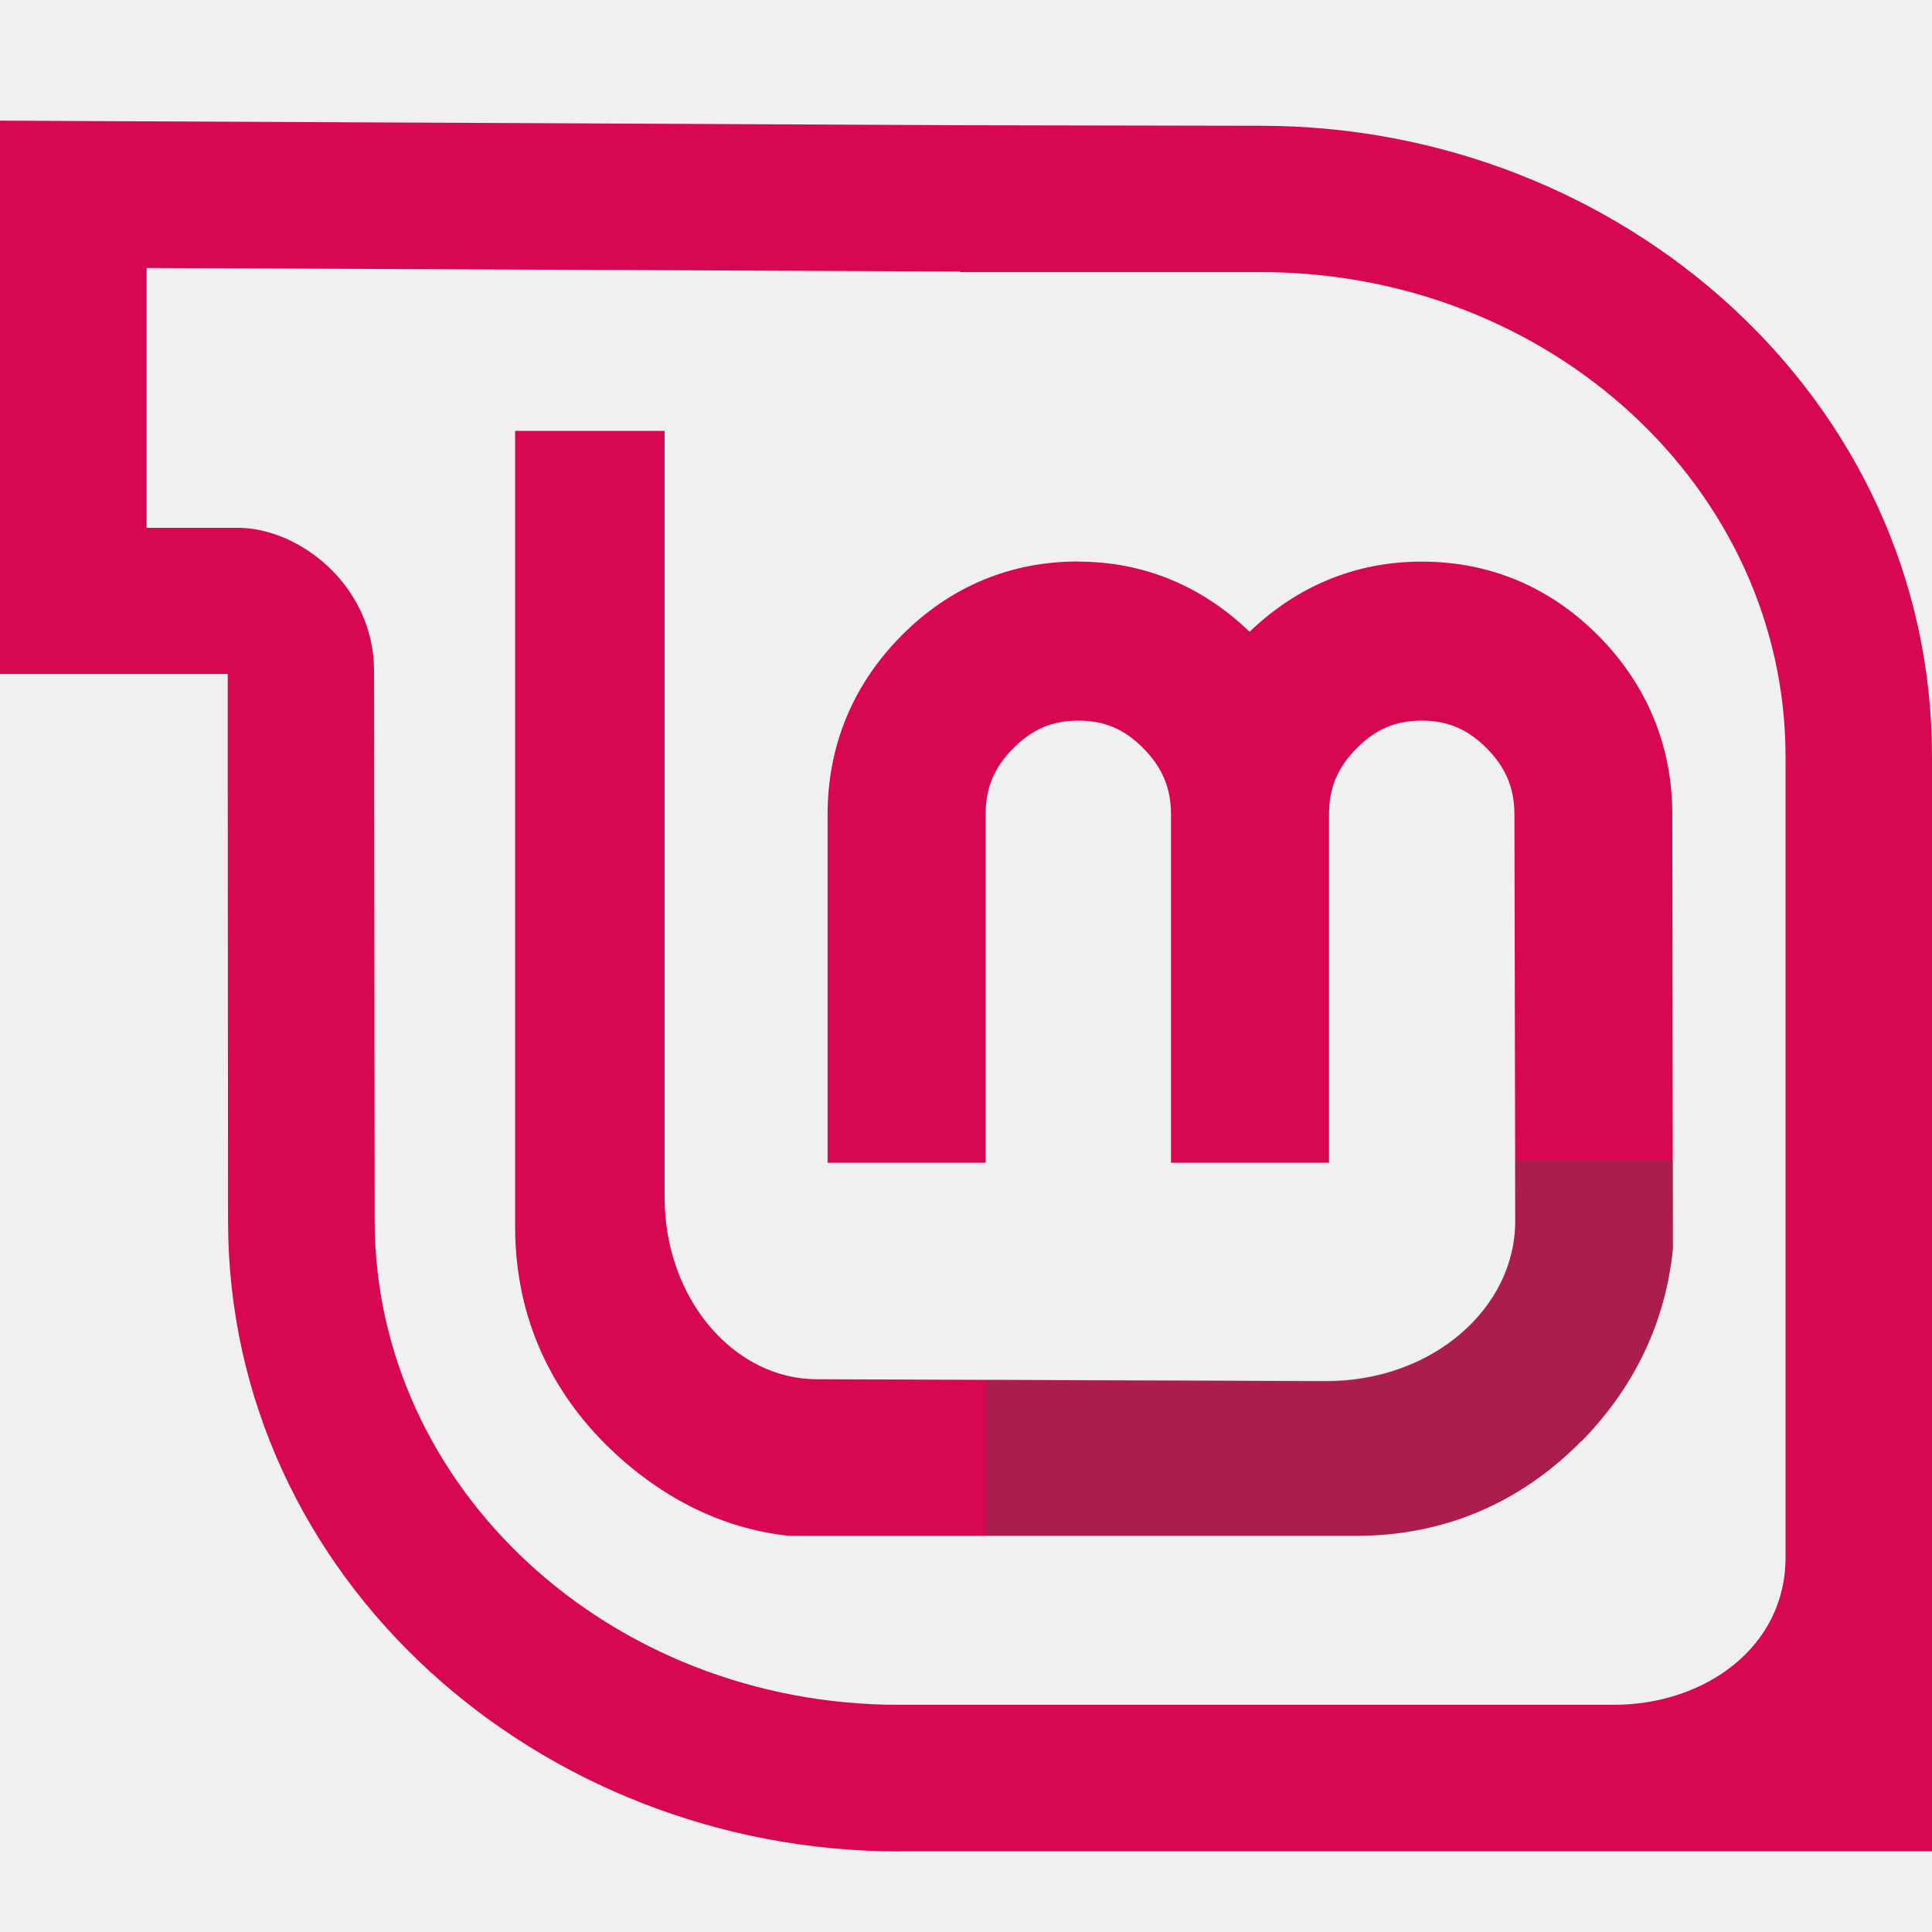
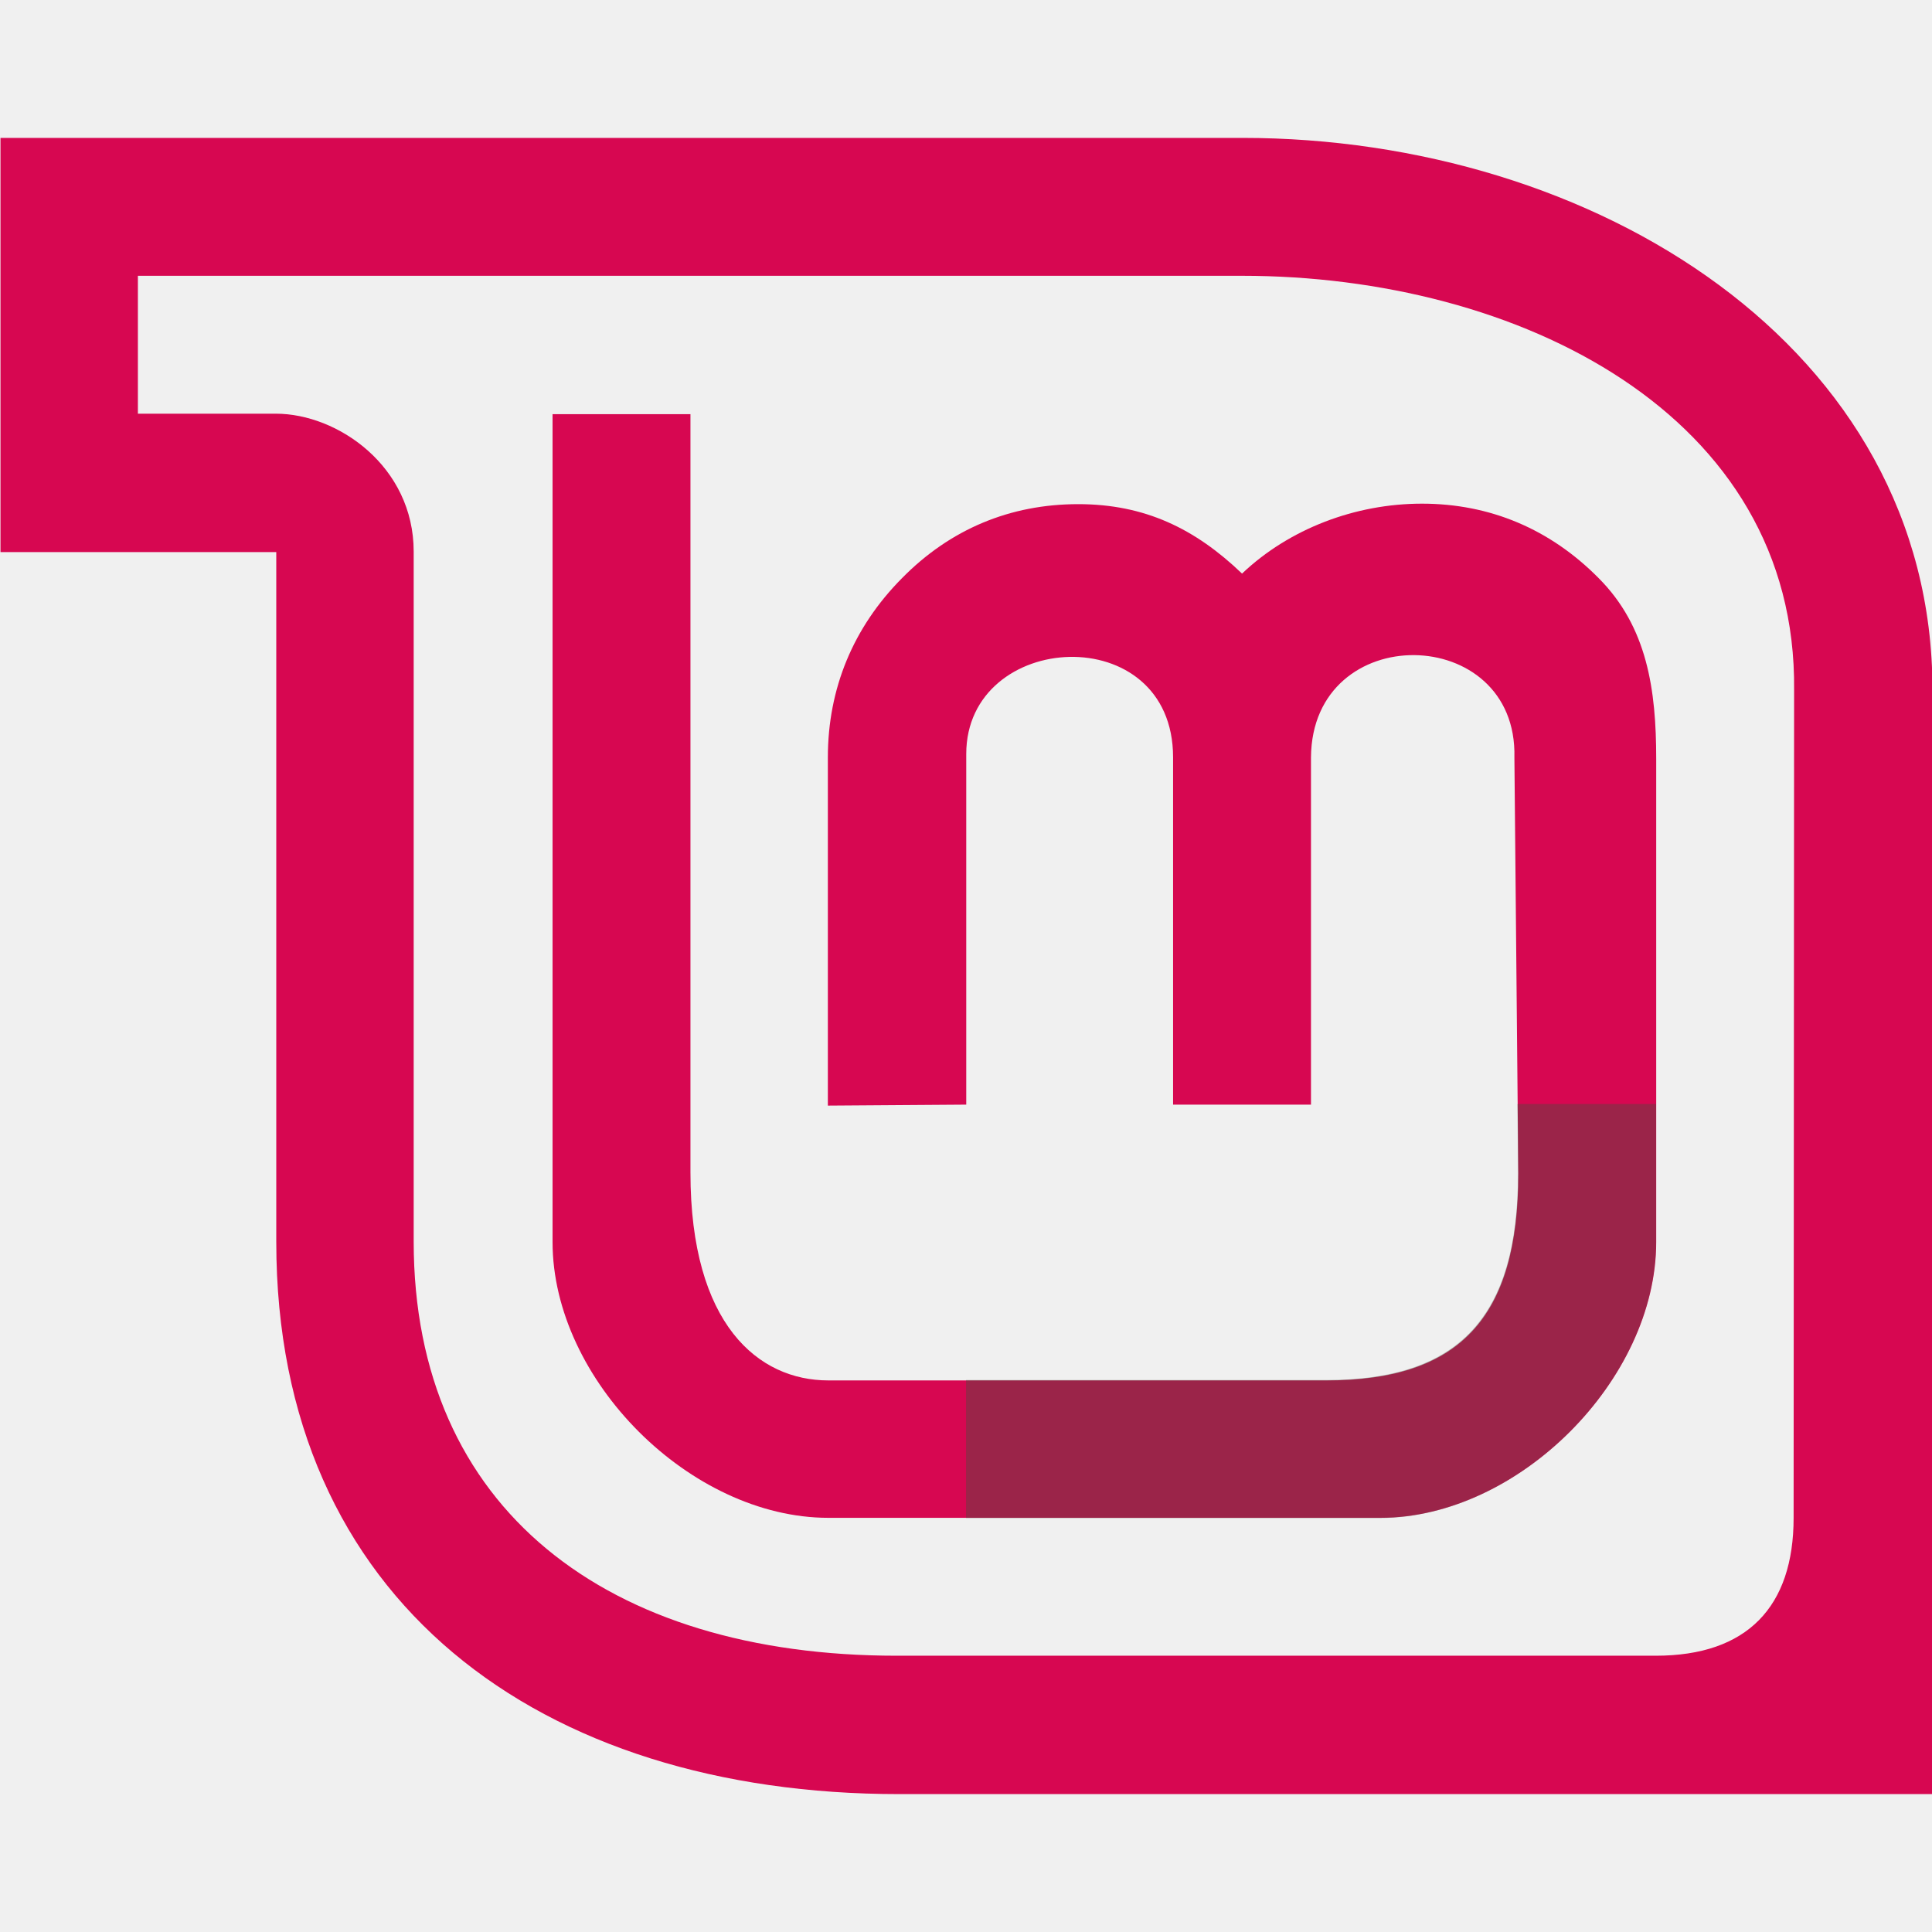
- <svg xmlns="http://www.w3.org/2000/svg" xmlns:xlink="http://www.w3.org/1999/xlink" width="48" viewBox="0 0 13.547 13.547" height="48" id="svg2" version="1.1">
+ <svg xmlns="http://www.w3.org/2000/svg" xmlns:xlink="http://www.w3.org/1999/xlink" width="14" viewBox="0 0 3.951 3.951" height="14" id="svg2" version="1.1">
  <defs id="defs4">
    <clipPath id="clipPath6">
-       <rect height="208.57" y="1580.93" x="-830" width="477.14" fill="#ff0" id="rect8" />
+       <rect height="208.57" y="1580.93" x="-830" width="477.14" id="rect8" style="fill:#ffff00" />
    </clipPath>
    <clipPath id="clipPath10">
-       <rect height="208.57" y="1580.93" x="-830" width="477.14" fill="#ff0" id="rect12" />
+       <rect height="208.57" y="1580.93" x="-830" width="477.14" id="rect12" style="fill:#ffff00" />
    </clipPath>
    <clipPath id="clipPath14">
-       <rect height="208.57" y="1580.93" x="-830" width="477.14" fill="#ff0" id="rect16" />
+       <rect height="208.57" y="1580.93" x="-830" width="477.14" id="rect16" style="fill:#ffff00" />
    </clipPath>
    <clipPath id="clipPath18">
-       <rect height="208.57" y="1580.93" x="-830" width="477.14" fill="#ff0" id="rect20" />
+       <rect height="208.57" y="1580.93" x="-830" width="477.14" id="rect20" style="fill:#ffff00" />
    </clipPath>
    <clipPath id="clipPath22">
-       <rect transform="matrix(.99975 -.02255 .02255 .99975 0 0)" height="240.87" y="780.64" x="294.93" width="357.87" fill="#f00" id="rect24" />
+       <rect transform="matrix(0.99975,-0.02255,0.02255,0.99975,0,0)" height="240.87" y="780.64" x="294.93" width="357.87" id="rect24" style="fill:#ff0000" />
    </clipPath>
    <clipPath id="clipPath26">
-       <rect height="195" y="857.54" width="301.43" fill="#fff" id="rect28" />
+       <rect height="195" y="857.54" width="301.43" id="rect28" x="0" style="fill:#ffffff" />
    </clipPath>
    <clipPath id="clipPath30">
-       <rect height="208.57" y="1580.93" x="-830" width="477.14" fill="#ff0" id="rect32" />
+       <rect height="208.57" y="1580.93" x="-830" width="477.14" id="rect32" style="fill:#ffff00" />
    </clipPath>
    <clipPath id="clipPath34">
-       <rect height="30.01" y="977.09" x="276.37" width="79.48" fill="#e20a17" id="rect36" />
+       <rect height="30.01" y="977.09" x="276.37" width="79.48" id="rect36" style="fill:#e20a17" />
    </clipPath>
    <clipPath id="clipPath38">
-       <rect transform="rotate(20.37582)" height="37.48" y="0.064" x="8.208" width="506.46" fill="#162d50" id="rect40" />
+       <rect transform="matrix(0.937429,0.3481765,-0.3481765,0.937429,0,0)" height="37.48" y="0.064" x="8.208" width="506.46" id="rect40" style="fill:#162d50" />
    </clipPath>
    <clipPath id="clipPath42">
-       <rect transform="rotate(.22918)" height="318.4" y="758.67" x="218.9" width="357.38" fill="#fff" id="rect44" />
+       <rect transform="matrix(0.999992,0.00399993,-0.00399993,0.999992,0,0)" height="318.4" y="758.67" x="218.9" width="357.38" id="rect44" style="fill:#ffffff" />
    </clipPath>
    <clipPath id="clipPath46">
-       <rect transform="rotate(.22918)" height="318.4" y="758.67" x="218.9" width="357.38" fill="#fff" id="rect48" />
+       <rect transform="matrix(0.999992,0.00399993,-0.00399993,0.999992,0,0)" height="318.4" y="758.67" x="218.9" width="357.38" id="rect48" style="fill:#ffffff" />
    </clipPath>
    <clipPath id="clipPath50">
-       <rect transform="rotate(20.37582)" height="37.48" y="0.064" x="8.208" width="506.46" fill="#162d50" id="rect52" />
+       <rect transform="matrix(0.937429,0.3481765,-0.3481765,0.937429,0,0)" height="37.48" y="0.064" x="8.208" width="506.46" id="rect52" style="fill:#162d50" />
    </clipPath>
    <clipPath id="clipPath54">
-       <rect height="208.57" y="1580.93" x="-830" width="477.14" fill="#ff0" id="rect56" />
+       <rect height="208.57" y="1580.93" x="-830" width="477.14" id="rect56" style="fill:#ffff00" />
    </clipPath>
    <clipPath id="clipPath58">
-       <rect transform="rotate(.6171)" height="235.88" y="804.24" x="221.39" width="350.46" id="rect60" />
+       <rect transform="matrix(0.999942,0.01077022,-0.01077022,0.999942,0,0)" height="235.88" y="804.24" x="221.39" width="350.46" id="rect60" />
    </clipPath>
    <clipPath id="clipPath62">
-       <rect transform="rotate(.16206)" height="279.03" y="793.52" x="257.32" width="287.43" fill="#fff" id="rect64" />
+       <rect transform="matrix(0.999996,0.00282848,-0.00282848,0.999996,0,0)" height="279.03" y="793.52" x="257.32" width="287.43" id="rect64" style="fill:#ffffff" />
    </clipPath>
    <clipPath id="clipPath66">
-       <rect height="195" y="0.06" width="301.43" fill="#fff" id="rect68" />
+       <rect height="195" y="0.06" width="301.43" id="rect68" x="0" style="fill:#ffffff" />
    </clipPath>
    <clipPath id="clipPath70">
-       <rect height="195" y="857.54" width="301.43" fill="#fff" id="rect72" />
-     </clipPath>
-     <path clip-path="url(#2)" id="0" d="m 699.286,672.932 a 40.714,40.714 0 1 1 -81.429,0 40.714,40.714 0 1 1 81.429,0 z" fill="#4a0" />
+       <rect height="195" y="857.54" width="301.43" id="rect72" x="0" style="fill:#ffffff" />
+     </clipPath>
+     <path clip-path="url(#2)" id="0" d="m 699.286,672.932 a 40.714,40.714 0 1 1 -81.429,0 40.714,40.714 0 1 1 81.429,0 z" style="fill:#44aa00" />
    <clipPath id="clipPath75">
-       <use xlink:href="#0" transform="matrix(4.3233 0 0 4.3233 -2450.68 -2667.55)" id="use77" />
+       <use xlink:href="#0" transform="matrix(4.3233,0,0,4.3233,-2450.68,-2667.55)" id="use77" x="0" y="0" width="100%" height="100%" />
    </clipPath>
    <clipPath id="clipPath79">
-       <rect transform="rotate(27.44968)" height="41.39" y="815.74" x="448.12" width="63.987" fill="#fff" id="rect81" />
+       <rect transform="matrix(0.887416,0.4609694,-0.4609694,0.887416,0,0)" height="41.39" y="815.74" x="448.12" width="63.987" id="rect81" style="fill:#ffffff" />
    </clipPath>
    <clipPath id="clipPath83">
-       <rect height="195" y="857.54" width="301.43" fill="#fff" id="rect85" />
+       <rect height="195" y="857.54" width="301.43" id="rect85" x="0" style="fill:#ffffff" />
    </clipPath>
    <clipPath id="clipPath87">
-       <rect height="208.57" y="1580.93" x="-830" width="477.14" fill="#ff0" id="rect89" />
+       <rect height="208.57" y="1580.93" x="-830" width="477.14" id="rect89" style="fill:#ffff00" />
    </clipPath>
    <clipPath id="clipPath91">
-       <rect height="208.57" y="1580.93" x="-830" width="477.14" fill="#ff0" id="rect93" />
+       <rect height="208.57" y="1580.93" x="-830" width="477.14" id="rect93" style="fill:#ffff00" />
    </clipPath>
    <clipPath id="clipPath95">
-       <rect height="208.57" y="1580.93" x="-830" width="477.14" fill="#ff0" id="rect97" />
+       <rect height="208.57" y="1580.93" x="-830" width="477.14" id="rect97" style="fill:#ffff00" />
    </clipPath>
    <clipPath id="clipPath99">
-       <rect height="208.57" y="1580.93" x="-830" width="477.14" fill="#ff0" id="rect101" />
+       <rect height="208.57" y="1580.93" x="-830" width="477.14" id="rect101" style="fill:#ffff00" />
    </clipPath>
    <clipPath id="clipPath103">
-       <rect height="208.57" y="1580.93" x="-830" width="477.14" fill="#ff0" id="rect105" />
+       <rect height="208.57" y="1580.93" x="-830" width="477.14" id="rect105" style="fill:#ffff00" />
    </clipPath>
    <clipPath id="clipPath107">
-       <use xlink:href="#0" id="use109" />
+       <use xlink:href="#0" id="use109" x="0" y="0" width="100%" height="100%" />
    </clipPath>
    <clipPath id="clipPath111">
-       <rect height="208.57" y="1580.93" x="-830" width="477.14" fill="#ff0" id="rect113" />
-     </clipPath>
-     <path id="1" d="m 699.286,672.932 a 40.714,40.714 0 1 1 -81.429,0 40.714,40.714 0 1 1 81.429,0 z" fill="#4a0" />
+       <rect height="208.57" y="1580.93" x="-830" width="477.14" id="rect113" style="fill:#ffff00" />
+     </clipPath>
+     <path id="1" d="m 699.286,672.932 a 40.714,40.714 0 1 1 -81.429,0 40.714,40.714 0 1 1 81.429,0 z" style="fill:#44aa00" />
    <clipPath id="2">
-       <use xlink:href="#1" id="use117" />
+       <use xlink:href="#1" id="use117" x="0" y="0" width="100%" height="100%" />
    </clipPath>
    <clipPath id="clipPath119">
-       <use transform="matrix(4.3233 0 0 4.3233 -2450.68 -2667.55)" xlink:href="#1" id="use121" />
-     </clipPath>
-     <linearGradient gradientUnits="userSpaceOnUse" x2="0" y2="40" y1="280" xlink:href="#4" id="3" gradientTransform="matrix(.175 0 0 .175 302.8 216)" />
+       <use transform="matrix(4.3233,0,0,4.3233,-2450.68,-2667.55)" xlink:href="#1" id="use121" x="0" y="0" width="100%" height="100%" />
+     </clipPath>
+     <linearGradient gradientUnits="userSpaceOnUse" x2="0" y2="40" y1="280" xlink:href="#4" id="3" gradientTransform="matrix(0.175,0,0,0.175,302.8,216)" />
    <linearGradient id="4">
      <stop stop-color="#151515" id="stop125" />
      <stop stop-color="#222" offset="1" id="stop127" />
    </linearGradient>
-     <linearGradient gradientUnits="userSpaceOnUse" x2="0" y2="90" y1="230" xlink:href="#4" id="5" gradientTransform="matrix(.375 0 0 .375 298 16)" />
-     <linearGradient gradientUnits="userSpaceOnUse" x2="0" y2="90" y1="230" xlink:href="#4" id="6" gradientTransform="matrix(.25 0 0 .25 300 132)" />
+     <linearGradient gradientUnits="userSpaceOnUse" x2="0" y2="90" y1="230" xlink:href="#4" id="5" gradientTransform="matrix(0.375,0,0,0.375,298,16)" />
+     <linearGradient gradientUnits="userSpaceOnUse" x2="0" y2="90" y1="230" xlink:href="#4" id="6" gradientTransform="matrix(0.25,0,0,0.25,300,132)" />
    <clipPath id="clipPath131">
-       <rect color="#bebebe" height="20" rx="4" y="78" x="434" width="20" id="rect133" />
+       <rect height="20" rx="4" y="78" x="434" width="20" id="rect133" style="color:#bebebe" />
    </clipPath>
    <clipPath id="clipPath135">
-       <rect color="#bebebe" height="22" rx="4" y="77" x="433" width="22" id="rect137" />
+       <rect height="22" rx="4" y="77" x="433" width="22" id="rect137" style="color:#bebebe" />
    </clipPath>
    <clipPath id="clipPath139">
-       <rect color="#bebebe" height="22" rx="5" y="77" x="433" width="22" id="rect141" />
+       <rect height="22" rx="5" y="77" x="433" width="22" id="rect141" style="color:#bebebe" />
    </clipPath>
    <clipPath id="clipPath143">
-       <rect color="#bebebe" height="30" rx="6" y="29" x="433" width="30" id="rect145" />
+       <rect height="30" rx="6" y="29" x="433" width="30" id="rect145" style="color:#bebebe" />
    </clipPath>
    <clipPath id="clipPath147">
-       <rect color="#bebebe" fill="url(#6)" transform="matrix(0 -1 1 0 0 0)" height="60" rx="12.5" y="142" x="306" width="60" id="rect149" />
+       <rect transform="matrix(0,-1,1,0,0,0)" height="60" rx="12.5" y="142" x="306" width="60" id="rect149" style="color:#bebebe;fill:url(#6)" />
    </clipPath>
    <clipPath id="clipPath151">
-       <rect color="#bebebe" fill="url(#5)" height="90" rx="18.75" y="31" x="307" width="90" id="rect153" />
+       <rect height="90" rx="18.75" y="31" x="307" width="90" id="rect153" style="color:#bebebe;fill:url(#5)" />
    </clipPath>
    <clipPath id="clipPath155">
-       <rect color="#bebebe" fill="#6d6d6d" opacity="0.2" height="30" rx="4" y="29" x="433" width="30" id="rect157" />
+       <rect height="30" rx="4" y="29" x="433" width="30" id="rect157" style="color:#bebebe;opacity:0.2;fill:#6d6d6d" />
    </clipPath>
    <clipPath id="clipPath159">
-       <rect color="#bebebe" fill="#6d6d6d" opacity="0.2" height="22" rx="3" y="77" x="433" width="22" id="rect161" />
+       <rect height="22" rx="3" y="77" x="433" width="22" id="rect161" style="color:#bebebe;opacity:0.2;fill:#6d6d6d" />
    </clipPath>
    <clipPath id="clipPath163">
      <path d="m 144,70 c -49.706,0 -90,40.294 -90,90 0,49.706 40.294,90 90,90 49.706,0 90,-40.294 90,-90 0,-49.706 -40.294,-90 -90,-90 z m 0,32.188 c 32.033,0 58,25.967 58,58 0,32.033 -25.967,58 -58,58 -32.033,0 -58,-25.967 -58,-58 0,-32.033 25.967,-58 58,-58 z" id="path165" />
    </clipPath>
    <clipPath id="clipPath167">
-       <rect color="#bebebe" height="16" rx="3" y="116" x="432" width="16" id="rect169" />
+       <rect height="16" rx="3" y="116" x="432" width="16" id="rect169" style="color:#bebebe" />
    </clipPath>
    <clipPath id="clipPath171">
-       <path d="m 145,215 c 33.137,0 60,-26.863 60,-60 0,-33.137 -26.863,-60 -60,-60 -33.137,0 -60,26.863 -60,60 0,12.507 3.829,24.106 10.375,33.719 L 89,211 111.281,204.625 C 120.894,211.172 132.493,215 145,215 z" id="path173" />
+       <path d="m 145,215 c 33.137,0 60,-26.863 60,-60 0,-33.137 -26.863,-60 -60,-60 -33.137,0 -60,26.863 -60,60 0,12.507 3.829,24.106 10.375,33.719 L 89,211 111.281,204.625 C 120.894,211.172 132.493,215 145,215 Z" id="path173" />
    </clipPath>
    <clipPath id="clipPath175">
      <path d="m 152,204 a 8,8 0 1 1 -16,0 8,8 0 1 1 16,0 z" id="path177" />
    </clipPath>
    <clipPath id="clipPath179">
      <path d="m 98.031,23.191 c -41.492,1.052 -74.844,35.068 -74.844,76.812 0,42.407 34.406,76.812 76.812,76.812 42.407,0 76.812,-34.406 76.812,-76.812 0,-42.407 -34.406,-76.812 -76.812,-76.812 -0.663,0 -1.31,-0.017 -1.969,0 z M 100,50.66 c 27.245,0 49.344,22.099 49.344,49.344 -1e-5,27.245 -22.099,49.344 -49.344,49.344 -27.245,-1e-5 -49.344,-22.099 -49.344,-49.344 0,-27.245 22.099,-49.344 49.344,-49.344 z" id="path181" />
    </clipPath>
    <clipPath id="clipPath183">
-       <rect color="#bebebe" fill="#6d6d6d" opacity="0.2" height="16" rx="2" y="116" x="432" width="16" id="rect185" />
+       <rect height="16" rx="2" y="116" x="432" width="16" id="rect185" style="color:#bebebe;opacity:0.2;fill:#6d6d6d" />
    </clipPath>
    <clipPath id="clipPath187">
-       <rect color="#bebebe" fill="#986767" height="240" rx="50" y="36" x="24" width="240" id="rect189" />
+       <rect height="240" rx="50" y="36" x="24" width="240" id="rect189" style="color:#bebebe;fill:#986767" />
    </clipPath>
    <clipPath id="clipPath191">
-       <rect color="#bebebe" fill="url(#3)" transform="rotate(90)" height="42" rx="9" y="223" x="307" width="42" id="rect193" />
+       <rect transform="matrix(0,1,-1,0,0,0)" height="42" rx="9" y="223" x="307" width="42" id="rect193" style="color:#bebebe;fill:url(#3)" />
    </clipPath>
    <clipPath id="clipPath6-8">
-       <rect id="rect8-3" fill="#ff0" width="477.14" x="-830" y="1580.93" height="208.57" />
+       <rect id="rect8-3" width="477.14" x="-830" y="1580.93" height="208.57" style="fill:#ffff00" />
    </clipPath>
    <clipPath id="clipPath10-9">
-       <rect id="rect12-1" fill="#ff0" width="477.14" x="-830" y="1580.93" height="208.57" />
+       <rect id="rect12-1" width="477.14" x="-830" y="1580.93" height="208.57" style="fill:#ffff00" />
    </clipPath>
    <clipPath id="clipPath14-1">
-       <rect id="rect16-7" fill="#ff0" width="477.14" x="-830" y="1580.93" height="208.57" />
+       <rect id="rect16-7" width="477.14" x="-830" y="1580.93" height="208.57" style="fill:#ffff00" />
    </clipPath>
    <clipPath id="clipPath18-1">
-       <rect id="rect20-8" fill="#ff0" width="477.14" x="-830" y="1580.93" height="208.57" />
+       <rect id="rect20-8" width="477.14" x="-830" y="1580.93" height="208.57" style="fill:#ffff00" />
    </clipPath>
    <clipPath id="clipPath22-3">
-       <rect id="rect24-7" fill="#f00" width="357.87" x="294.93" y="780.64" height="240.87" transform="matrix(.99975 -.02255 .02255 .99975 0 0)" />
+       <rect id="rect24-7" width="357.87" x="294.93" y="780.64" height="240.87" transform="matrix(0.99975,-0.02255,0.02255,0.99975,0,0)" style="fill:#ff0000" />
    </clipPath>
    <clipPath id="clipPath26-2">
-       <rect id="rect28-0" fill="#fff" width="301.43" y="857.54" height="195" />
+       <rect id="rect28-0" width="301.43" y="857.54" height="195" x="0" style="fill:#ffffff" />
    </clipPath>
    <clipPath id="clipPath30-2">
-       <rect id="rect32-5" fill="#ff0" width="477.14" x="-830" y="1580.93" height="208.57" />
+       <rect id="rect32-5" width="477.14" x="-830" y="1580.93" height="208.57" style="fill:#ffff00" />
    </clipPath>
    <clipPath id="clipPath34-0">
-       <rect id="rect36-7" fill="#e20a17" width="79.48" x="276.37" y="977.09" height="30.01" />
+       <rect id="rect36-7" width="79.48" x="276.37" y="977.09" height="30.01" style="fill:#e20a17" />
    </clipPath>
    <clipPath id="clipPath38-8">
-       <rect id="rect40-9" fill="#162d50" width="506.46" x="8.208" y="0.064" height="37.48" transform="rotate(20.37582)" />
+       <rect id="rect40-9" width="506.46" x="8.208" y="0.064" height="37.48" transform="matrix(0.937429,0.3481765,-0.3481765,0.937429,0,0)" style="fill:#162d50" />
    </clipPath>
    <clipPath id="clipPath42-0">
-       <rect id="rect44-2" fill="#fff" width="357.38" x="218.9" y="758.67" height="318.4" transform="rotate(.22918)" />
+       <rect id="rect44-2" width="357.38" x="218.9" y="758.67" height="318.4" transform="matrix(0.999992,0.00399993,-0.00399993,0.999992,0,0)" style="fill:#ffffff" />
    </clipPath>
    <clipPath id="clipPath46-0">
-       <rect id="rect48-3" fill="#fff" width="357.38" x="218.9" y="758.67" height="318.4" transform="rotate(.22918)" />
+       <rect id="rect48-3" width="357.38" x="218.9" y="758.67" height="318.4" transform="matrix(0.999992,0.00399993,-0.00399993,0.999992,0,0)" style="fill:#ffffff" />
    </clipPath>
    <clipPath id="clipPath50-0">
-       <rect id="rect52-9" fill="#162d50" width="506.46" x="8.208" y="0.064" height="37.48" transform="rotate(20.37582)" />
+       <rect id="rect52-9" width="506.46" x="8.208" y="0.064" height="37.48" transform="matrix(0.937429,0.3481765,-0.3481765,0.937429,0,0)" style="fill:#162d50" />
    </clipPath>
    <clipPath id="clipPath54-1">
-       <rect id="rect56-8" fill="#ff0" width="477.14" x="-830" y="1580.93" height="208.57" />
+       <rect id="rect56-8" width="477.14" x="-830" y="1580.93" height="208.57" style="fill:#ffff00" />
    </clipPath>
    <clipPath id="clipPath58-4">
-       <rect id="rect60-4" width="350.46" x="221.39" y="804.24" height="235.88" transform="rotate(.6171)" />
+       <rect id="rect60-4" width="350.46" x="221.39" y="804.24" height="235.88" transform="matrix(0.999942,0.01077022,-0.01077022,0.999942,0,0)" />
    </clipPath>
    <clipPath id="clipPath62-6">
-       <rect id="rect64-3" fill="#fff" width="287.43" x="257.32" y="793.52" height="279.03" transform="rotate(.16206)" />
+       <rect id="rect64-3" width="287.43" x="257.32" y="793.52" height="279.03" transform="matrix(0.999996,0.00282848,-0.00282848,0.999996,0,0)" style="fill:#ffffff" />
    </clipPath>
    <clipPath id="clipPath66-7">
-       <rect id="rect68-4" fill="#fff" width="301.43" y="0.06" height="195" />
+       <rect id="rect68-4" width="301.43" y="0.06" height="195" x="0" style="fill:#ffffff" />
    </clipPath>
    <clipPath id="clipPath70-9">
-       <rect id="rect72-8" fill="#fff" width="301.43" y="857.54" height="195" />
-     </clipPath>
-     <path fill="#4a0" d="m 699.286,672.932 a 40.714,40.714 0 1 1 -81.429,0 40.714,40.714 0 1 1 81.429,0 z" id="0-6" clip-path="url(#2-0)" />
+       <rect id="rect72-8" width="301.43" y="857.54" height="195" x="0" style="fill:#ffffff" />
+     </clipPath>
+     <path d="m 699.286,672.932 a 40.714,40.714 0 1 1 -81.429,0 40.714,40.714 0 1 1 81.429,0 z" id="0-6" clip-path="url(#2-0)" style="fill:#44aa00" />
    <clipPath id="clipPath75-0">
-       <use id="use77-5" transform="matrix(4.3233 0 0 4.3233 -2450.68 -2667.55)" xlink:href="#0-6" />
+       <use id="use77-5" transform="matrix(4.3233,0,0,4.3233,-2450.68,-2667.55)" xlink:href="#0-6" x="0" y="0" width="100%" height="100%" />
    </clipPath>
    <clipPath id="clipPath79-7">
-       <rect id="rect81-8" fill="#fff" width="63.987" x="448.12" y="815.74" height="41.39" transform="rotate(27.44968)" />
+       <rect id="rect81-8" width="63.987" x="448.12" y="815.74" height="41.39" transform="matrix(0.887416,0.4609694,-0.4609694,0.887416,0,0)" style="fill:#ffffff" />
    </clipPath>
    <clipPath id="clipPath83-9">
-       <rect id="rect85-6" fill="#fff" width="301.43" y="857.54" height="195" />
+       <rect id="rect85-6" width="301.43" y="857.54" height="195" x="0" style="fill:#ffffff" />
    </clipPath>
    <clipPath id="clipPath87-2">
-       <rect id="rect89-1" fill="#ff0" width="477.14" x="-830" y="1580.93" height="208.57" />
+       <rect id="rect89-1" width="477.14" x="-830" y="1580.93" height="208.57" style="fill:#ffff00" />
    </clipPath>
    <clipPath id="clipPath91-0">
-       <rect id="rect93-9" fill="#ff0" width="477.14" x="-830" y="1580.93" height="208.57" />
+       <rect id="rect93-9" width="477.14" x="-830" y="1580.93" height="208.57" style="fill:#ffff00" />
    </clipPath>
    <clipPath id="clipPath95-1">
-       <rect id="rect97-7" fill="#ff0" width="477.14" x="-830" y="1580.93" height="208.57" />
+       <rect id="rect97-7" width="477.14" x="-830" y="1580.93" height="208.57" style="fill:#ffff00" />
    </clipPath>
    <clipPath id="clipPath99-9">
-       <rect id="rect101-3" fill="#ff0" width="477.14" x="-830" y="1580.93" height="208.57" />
+       <rect id="rect101-3" width="477.14" x="-830" y="1580.93" height="208.57" style="fill:#ffff00" />
    </clipPath>
    <clipPath id="clipPath103-0">
-       <rect id="rect105-1" fill="#ff0" width="477.14" x="-830" y="1580.93" height="208.57" />
+       <rect id="rect105-1" width="477.14" x="-830" y="1580.93" height="208.57" style="fill:#ffff00" />
    </clipPath>
    <clipPath id="clipPath107-3">
-       <use id="use109-5" xlink:href="#0-6" />
+       <use id="use109-5" xlink:href="#0-6" x="0" y="0" width="100%" height="100%" />
    </clipPath>
    <clipPath id="clipPath111-2">
-       <rect id="rect113-4" fill="#ff0" width="477.14" x="-830" y="1580.93" height="208.57" />
-     </clipPath>
-     <path fill="#4a0" d="m 699.286,672.932 a 40.714,40.714 0 1 1 -81.429,0 40.714,40.714 0 1 1 81.429,0 z" id="1-8" />
+       <rect id="rect113-4" width="477.14" x="-830" y="1580.93" height="208.57" style="fill:#ffff00" />
+     </clipPath>
+     <path d="m 699.286,672.932 a 40.714,40.714 0 1 1 -81.429,0 40.714,40.714 0 1 1 81.429,0 z" id="1-8" style="fill:#44aa00" />
    <clipPath id="2-0">
-       <use id="use117-9" xlink:href="#1-8" />
+       <use id="use117-9" xlink:href="#1-8" x="0" y="0" width="100%" height="100%" />
    </clipPath>
    <clipPath id="clipPath119-3">
-       <use id="use121-6" xlink:href="#1-8" transform="matrix(4.3233 0 0 4.3233 -2450.68 -2667.55)" />
-     </clipPath>
-     <linearGradient gradientTransform="matrix(.175 0 0 .175 302.8 216)" id="3-4" xlink:href="#4" y1="280" y2="40" x2="0" gradientUnits="userSpaceOnUse" />
-     <linearGradient gradientTransform="matrix(.375 0 0 .375 298 16)" id="5-3" xlink:href="#4" y1="230" y2="90" x2="0" gradientUnits="userSpaceOnUse" />
-     <linearGradient gradientTransform="matrix(.25 0 0 .25 300 132)" id="6-1" xlink:href="#4" y1="230" y2="90" x2="0" gradientUnits="userSpaceOnUse" />
+       <use id="use121-6" xlink:href="#1-8" transform="matrix(4.3233,0,0,4.3233,-2450.68,-2667.55)" x="0" y="0" width="100%" height="100%" />
+     </clipPath>
+     <linearGradient gradientTransform="matrix(0.175,0,0,0.175,302.8,216)" id="3-4" xlink:href="#4" y1="280" y2="40" x2="0" gradientUnits="userSpaceOnUse" />
+     <linearGradient gradientTransform="matrix(0.375,0,0,0.375,298,16)" id="5-3" xlink:href="#4" y1="230" y2="90" x2="0" gradientUnits="userSpaceOnUse" />
+     <linearGradient gradientTransform="matrix(0.25,0,0,0.25,300,132)" id="6-1" xlink:href="#4" y1="230" y2="90" x2="0" gradientUnits="userSpaceOnUse" />
    <clipPath id="clipPath131-9">
-       <rect id="rect133-3" width="20" x="434" y="78" rx="4" height="20" color="#bebebe" />
+       <rect id="rect133-3" width="20" x="434" y="78" rx="4" height="20" style="color:#bebebe" />
    </clipPath>
    <clipPath id="clipPath135-6">
-       <rect id="rect137-8" width="22" x="433" y="77" rx="4" height="22" color="#bebebe" />
+       <rect id="rect137-8" width="22" x="433" y="77" rx="4" height="22" style="color:#bebebe" />
    </clipPath>
    <clipPath id="clipPath139-3">
-       <rect id="rect141-7" width="22" x="433" y="77" rx="5" height="22" color="#bebebe" />
+       <rect id="rect141-7" width="22" x="433" y="77" rx="5" height="22" style="color:#bebebe" />
    </clipPath>
    <clipPath id="clipPath143-4">
-       <rect id="rect145-7" width="30" x="433" y="29" rx="6" height="30" color="#bebebe" />
+       <rect id="rect145-7" width="30" x="433" y="29" rx="6" height="30" style="color:#bebebe" />
    </clipPath>
    <clipPath id="clipPath147-9">
-       <rect style="fill:url(#6-1)" id="rect149-6" width="60" x="306" y="142" rx="12.5" height="60" transform="matrix(0 -1 1 0 0 0)" fill="url(#6)" color="#bebebe" />
+       <rect style="color:#bebebe;fill:url(#6-1)" id="rect149-6" width="60" x="306" y="142" rx="12.5" height="60" transform="matrix(0,-1,1,0,0,0)" />
    </clipPath>
    <clipPath id="clipPath151-6">
-       <rect style="fill:url(#5-3)" id="rect153-0" width="90" x="307" y="31" rx="18.75" height="90" fill="url(#5)" color="#bebebe" />
+       <rect style="color:#bebebe;fill:url(#5-3)" id="rect153-0" width="90" x="307" y="31" rx="18.75" height="90" />
    </clipPath>
    <clipPath id="clipPath155-3">
-       <rect id="rect157-6" width="30" x="433" y="29" rx="4" height="30" opacity="0.2" fill="#6d6d6d" color="#bebebe" />
+       <rect id="rect157-6" width="30" x="433" y="29" rx="4" height="30" style="color:#bebebe;opacity:0.2;fill:#6d6d6d" />
    </clipPath>
    <clipPath id="clipPath159-3">
-       <rect id="rect161-5" width="22" x="433" y="77" rx="3" height="22" opacity="0.2" fill="#6d6d6d" color="#bebebe" />
+       <rect id="rect161-5" width="22" x="433" y="77" rx="3" height="22" style="color:#bebebe;opacity:0.2;fill:#6d6d6d" />
    </clipPath>
    <clipPath id="clipPath163-7">
      <path id="path165-8" d="m 144,70 c -49.706,0 -90,40.294 -90,90 0,49.706 40.294,90 90,90 49.706,0 90,-40.294 90,-90 0,-49.706 -40.294,-90 -90,-90 z m 0,32.188 c 32.033,0 58,25.967 58,58 0,32.033 -25.967,58 -58,58 -32.033,0 -58,-25.967 -58,-58 0,-32.033 25.967,-58 58,-58 z" />
    </clipPath>
    <clipPath id="clipPath167-2">
-       <rect id="rect169-1" width="16" x="432" y="116" rx="3" height="16" color="#bebebe" />
+       <rect id="rect169-1" width="16" x="432" y="116" rx="3" height="16" style="color:#bebebe" />
    </clipPath>
    <clipPath id="clipPath171-3">
-       <path id="path173-1" d="m 145,215 c 33.137,0 60,-26.863 60,-60 0,-33.137 -26.863,-60 -60,-60 -33.137,0 -60,26.863 -60,60 0,12.507 3.829,24.106 10.375,33.719 L 89,211 111.281,204.625 C 120.894,211.172 132.493,215 145,215 z" />
+       <path id="path173-1" d="m 145,215 c 33.137,0 60,-26.863 60,-60 0,-33.137 -26.863,-60 -60,-60 -33.137,0 -60,26.863 -60,60 0,12.507 3.829,24.106 10.375,33.719 L 89,211 111.281,204.625 C 120.894,211.172 132.493,215 145,215 Z" />
    </clipPath>
    <clipPath id="clipPath175-2">
      <path id="path177-2" d="m 152,204 a 8,8 0 1 1 -16,0 8,8 0 1 1 16,0 z" />
    </clipPath>
    <clipPath id="clipPath179-6">
      <path id="path181-0" d="m 98.031,23.191 c -41.492,1.052 -74.844,35.068 -74.844,76.812 0,42.407 34.406,76.812 76.812,76.812 42.407,0 76.812,-34.406 76.812,-76.812 0,-42.407 -34.406,-76.812 -76.812,-76.812 -0.663,0 -1.31,-0.017 -1.969,0 z M 100,50.66 c 27.245,0 49.344,22.099 49.344,49.344 -1e-5,27.245 -22.099,49.344 -49.344,49.344 -27.245,-1e-5 -49.344,-22.099 -49.344,-49.344 0,-27.245 22.099,-49.344 49.344,-49.344 z" />
    </clipPath>
    <clipPath id="clipPath183-8">
-       <rect id="rect185-8" width="16" x="432" y="116" rx="2" height="16" opacity="0.2" fill="#6d6d6d" color="#bebebe" />
+       <rect id="rect185-8" width="16" x="432" y="116" rx="2" height="16" style="color:#bebebe;opacity:0.2;fill:#6d6d6d" />
    </clipPath>
    <clipPath id="clipPath187-3">
-       <rect id="rect189-2" width="240" x="24" y="36" rx="50" height="240" fill="#986767" color="#bebebe" />
+       <rect id="rect189-2" width="240" x="24" y="36" rx="50" height="240" style="color:#bebebe;fill:#986767" />
    </clipPath>
    <clipPath id="clipPath191-9">
-       <rect style="fill:url(#3-4)" id="rect193-2" width="42" x="307" y="223" rx="9" height="42" transform="rotate(90)" fill="url(#3)" color="#bebebe" />
+       <rect style="color:#bebebe;fill:url(#3-4)" id="rect193-2" width="42" x="307" y="223" rx="9" height="42" transform="matrix(0,1,-1,0,0,0)" />
    </clipPath>
  </defs>
-   <path d="m 7.56,3.937 c -0.476,0 -0.899,0.177 -1.239,0.52 -0.34,0.343 -0.518,0.771 -0.518,1.254 l 0,2.442 1.108,0 0,-2.442 c 0,-0.185 0.06,-0.33 0.193,-0.463 0.133,-0.134 0.273,-0.195 0.456,-0.195 0.186,0 0.325,0.06 0.458,0.195 0.132,0.134 0.193,0.278 0.193,0.463 l 0,2.442 1.108,0 0,-2.442 c 0,-0.185 0.06,-0.33 0.193,-0.463 0.133,-0.134 0.271,-0.195 0.458,-0.195 0.182,0 0.323,0.061 0.456,0.195 0.132,0.134 0.193,0.278 0.193,0.463 l 0.006,2.853 c 0,0.609 -0.58,1.121 -1.325,1.121 L 5.726,9.671 c -0.575,0 -1.066,-0.559 -1.066,-1.278 l 0,-5.372 -1.048,0 0,5.579 c 0,0.592 0.217,1.111 0.638,1.531 0.36,0.355 0.794,0.586 1.281,0.638 l 3.979,-9e-6 c 0.611,0 1.149,-0.227 1.582,-0.668 l 0.002,0 c 0.369,-0.378 0.584,-0.832 0.636,-1.342 l -0.004,-3.047 c 0,-0.483 -0.178,-0.911 -0.518,-1.254 -0.34,-0.343 -0.763,-0.52 -1.239,-0.52 -0.467,0 -0.876,0.174 -1.207,0.492 -0.33,-0.317 -0.736,-0.492 -1.203,-0.492 z" id="path199" style="fill:#d70751;fill-rule:evenodd;fill-opacity:1" />
-   <path d="m 6.909,9.675 0,1.094 2.603,0 c 0.611,0 1.145,-0.228 1.579,-0.669 l 0.004,0 C 11.463,9.721 11.678,9.269 11.73,8.758 l 0,-0.621 -1.106,0 0,0.425 c 0,0.609 -0.579,1.12 -1.324,1.12 l -2.392,-0.007 z" id="path201" style="opacity:0.3;fill:#424f3c;fill-opacity:1;fill-rule:evenodd" />
-   <path d="m 6.304,12.982 c -2.519,0 -4.705,-1.908 -4.705,-4.423 l -0.002,-3.054 0,-0.779 -1.597,0 0,-3.88 6.735,0.032 2.107,0.004 c 2.521,0 4.705,1.906 4.705,4.423 l 0,7.676 -7.242,0 0,0 0,0 z m 6.216,-2.059 c 0,-1.672 0,-5.617 0,-5.617 0,-1.877 -1.647,-3.398 -3.679,-3.398 l -2.109,0 0,-0.004 -5.704,-0.025 0,1.822 c 0,0 0.229,0 0.639,0 0.434,0 0.956,0.407 0.956,1.005 l 0.004,3.85 c 0,1.877 1.647,3.398 3.677,3.398 l 5.011,0 c 0.642,0 1.205,-0.407 1.205,-1.031 z" id="path203" style="fill:#d70751;fill-rule:evenodd;fill-opacity:1" />
+   <path d="m 2.205,1.031 c -0.139,0 -0.262,0.051 -0.361,0.152 -0.099,0.1 -0.151,0.225 -0.151,0.366 l 0,0.712 0.283,-0.002 0,-0.717 c 0,-0.254 0.423,-0.278 0.423,0.007 l 0,0.71 0.282,0 0,-0.71 c 0.002,-0.283 0.423,-0.275 0.416,0 l 0.008,0.851 c 2.6e-6,0.296 -0.121,0.423 -0.392,0.423 l -1.019,0 c -0.143,0 -0.282,-0.114 -0.282,-0.425 l 0,-1.551 -0.282,0 0,1.693 c 0,0.282 0.282,0.564 0.564,0.564 l 1.129,0 c 0.282,0 0.564,-0.282 0.564,-0.564 l 0,-0.988 c 0,-0.141 -0.018,-0.27 -0.118,-0.37 -0.099,-0.1 -0.222,-0.152 -0.361,-0.152 -0.136,0 -0.271,0.051 -0.368,0.143 C 2.444,1.081 2.341,1.031 2.205,1.031 Z" id="path199" style="fill:#d70751;fill-opacity:1;fill-rule:evenodd" />
+   <path d="m 1.839,3.669 c -0.735,0 -1.274,-0.395 -1.274,-1.129 l 0,-1.411 -0.564,0 0,-0.847 2.54,0 c 0.717,0 1.411,0.426 1.411,1.129 l -3e-7,2.258 -2.112,0 0,0 -0.004,0 z M 3.669,1.411 C 3.675,0.847 3.104,0.564 2.54,0.564 l -2.258,0 0,0.282 0.282,0 c 0.127,0 0.282,0.108 0.282,0.282 l 0,1.411 c 0,0.547 0.396,0.847 0.988,0.847 l 1.552,3e-7 c 0.187,0 0.282,-0.1 0.282,-0.282 z" id="path203" style="fill:#d70751;fill-opacity:1;fill-rule:evenodd" />
+   <path style="opacity:0.4;fill:#424f3c;fill-opacity:1;stroke:none" d="M 10.996 8 L 11 8.5 C 11 9.548 10.57 10 9.609 10 L 7 10 L 7 11 L 10 11 C 11 11 12 10 12 9 L 12 8 L 10.996 8 z " transform="scale(0.2822222,0.2822222)" id="rect3529" />
</svg>
